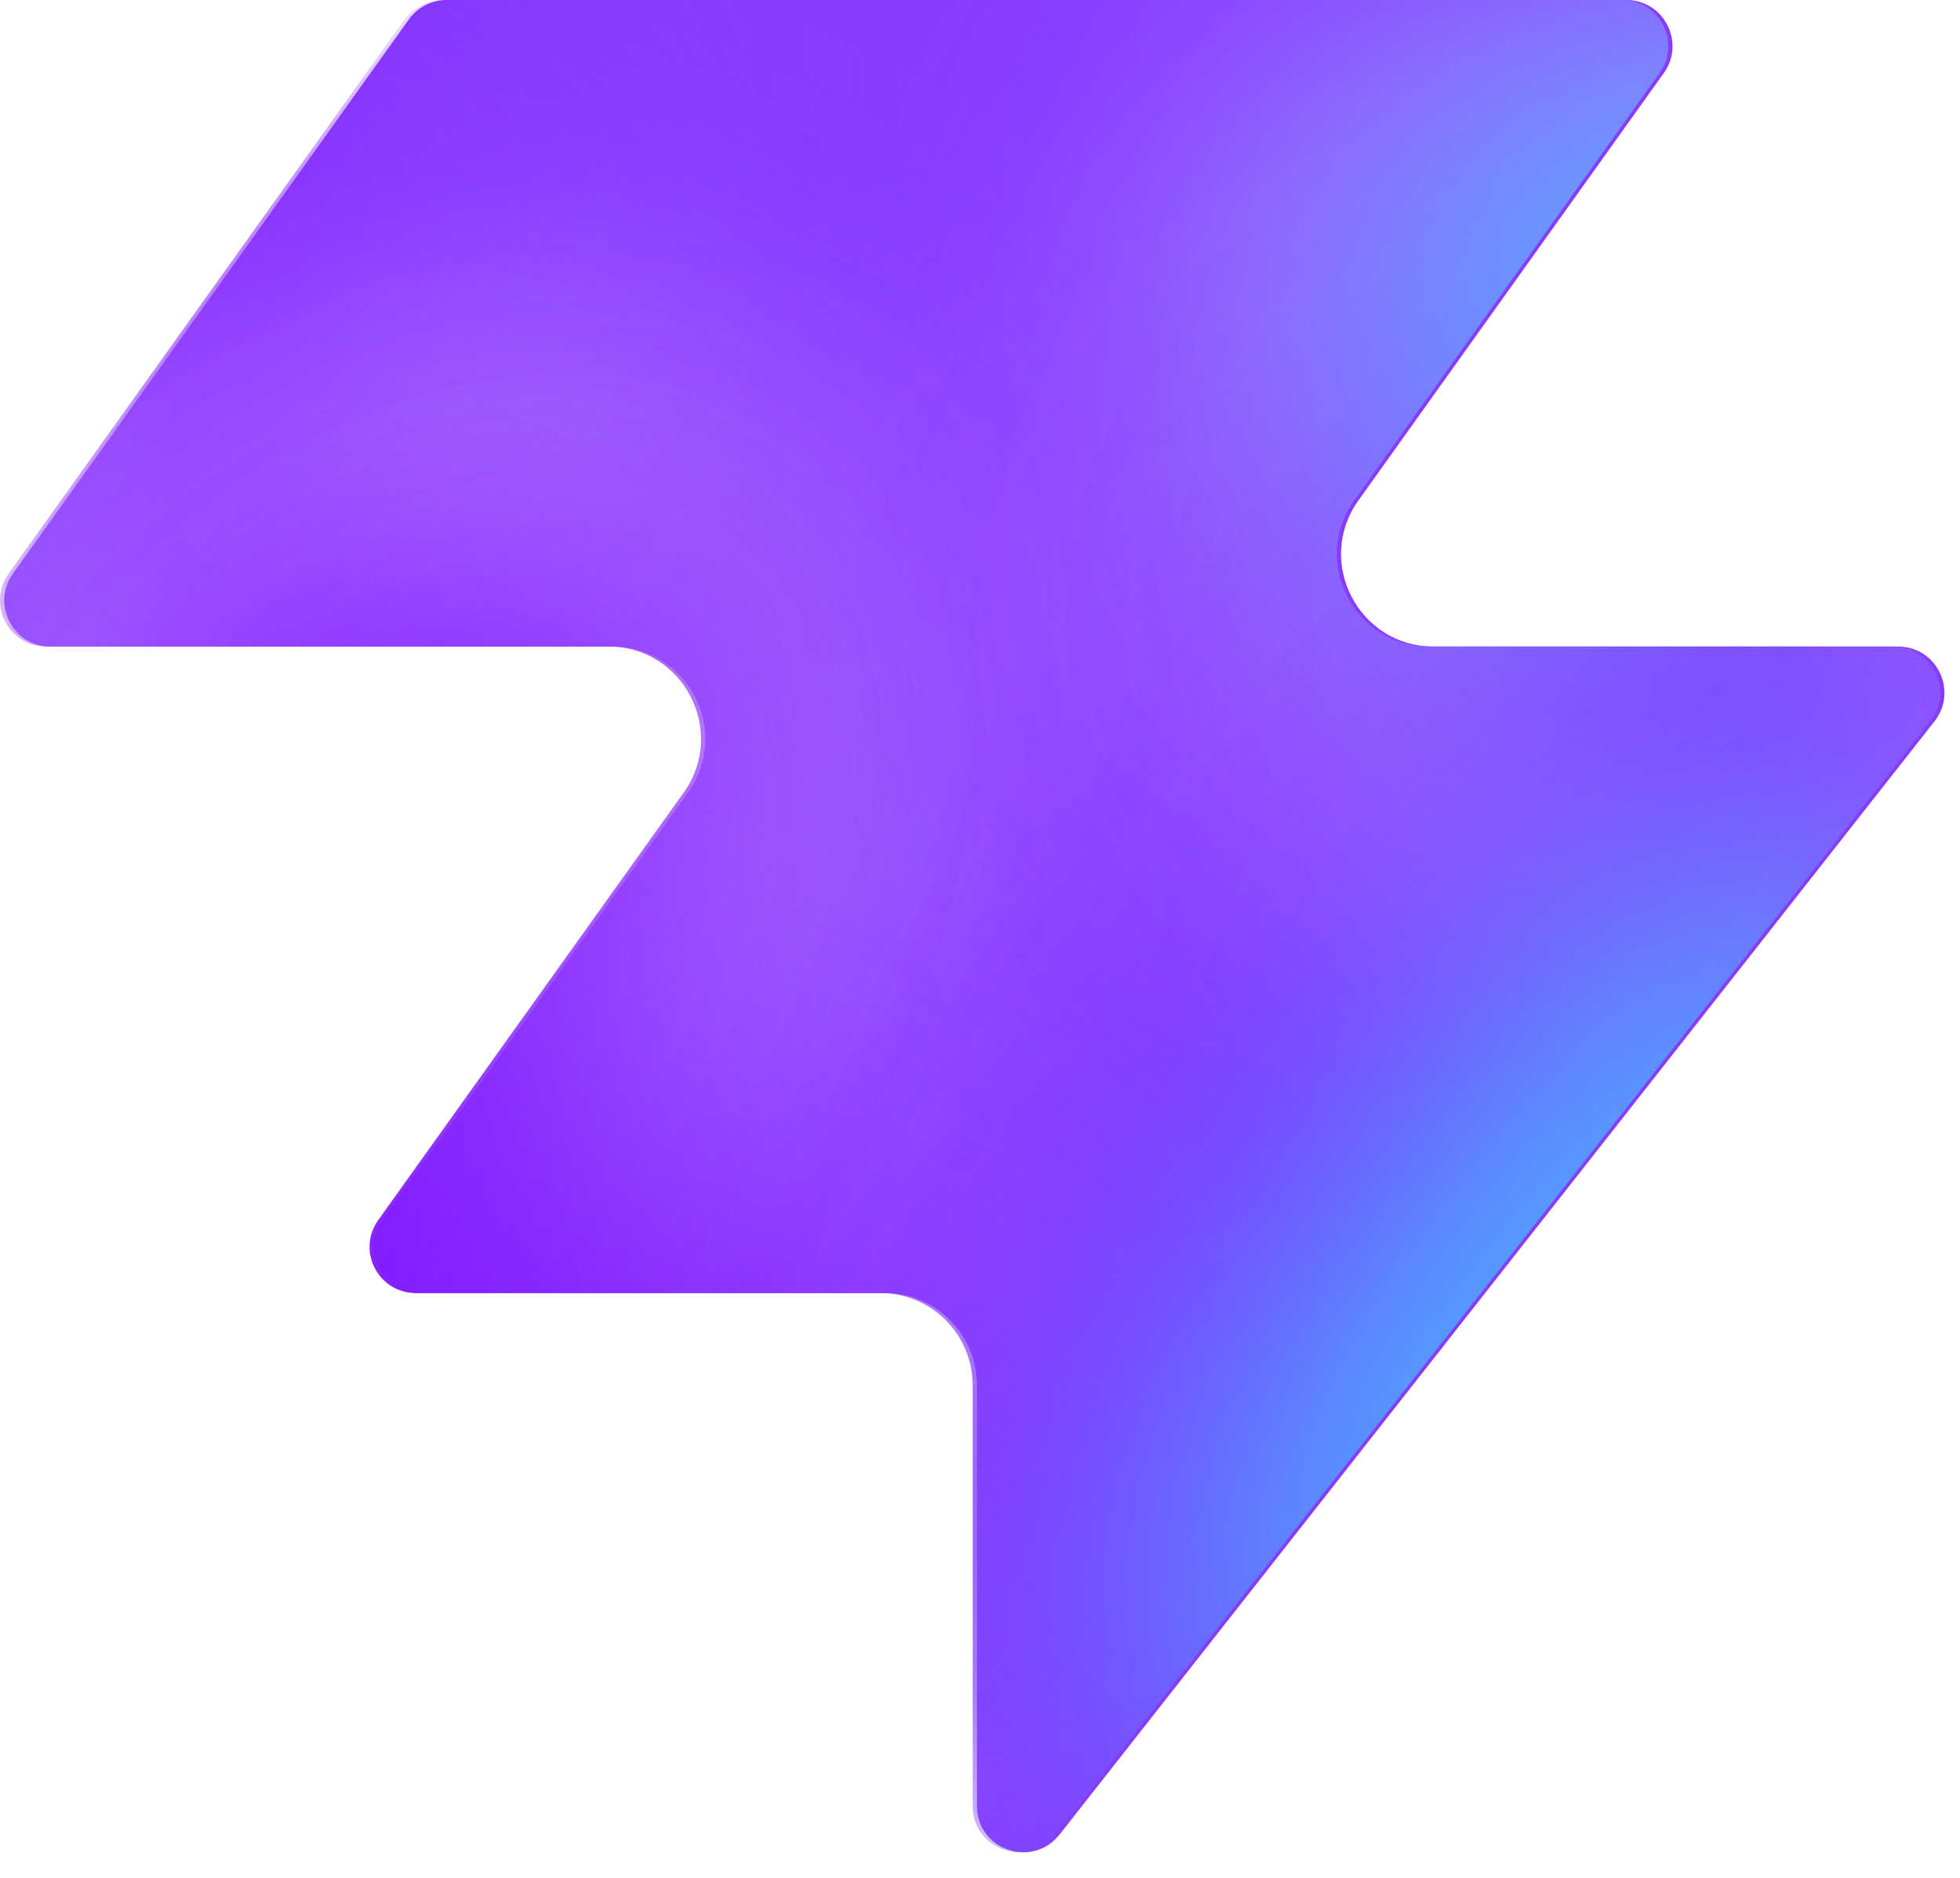
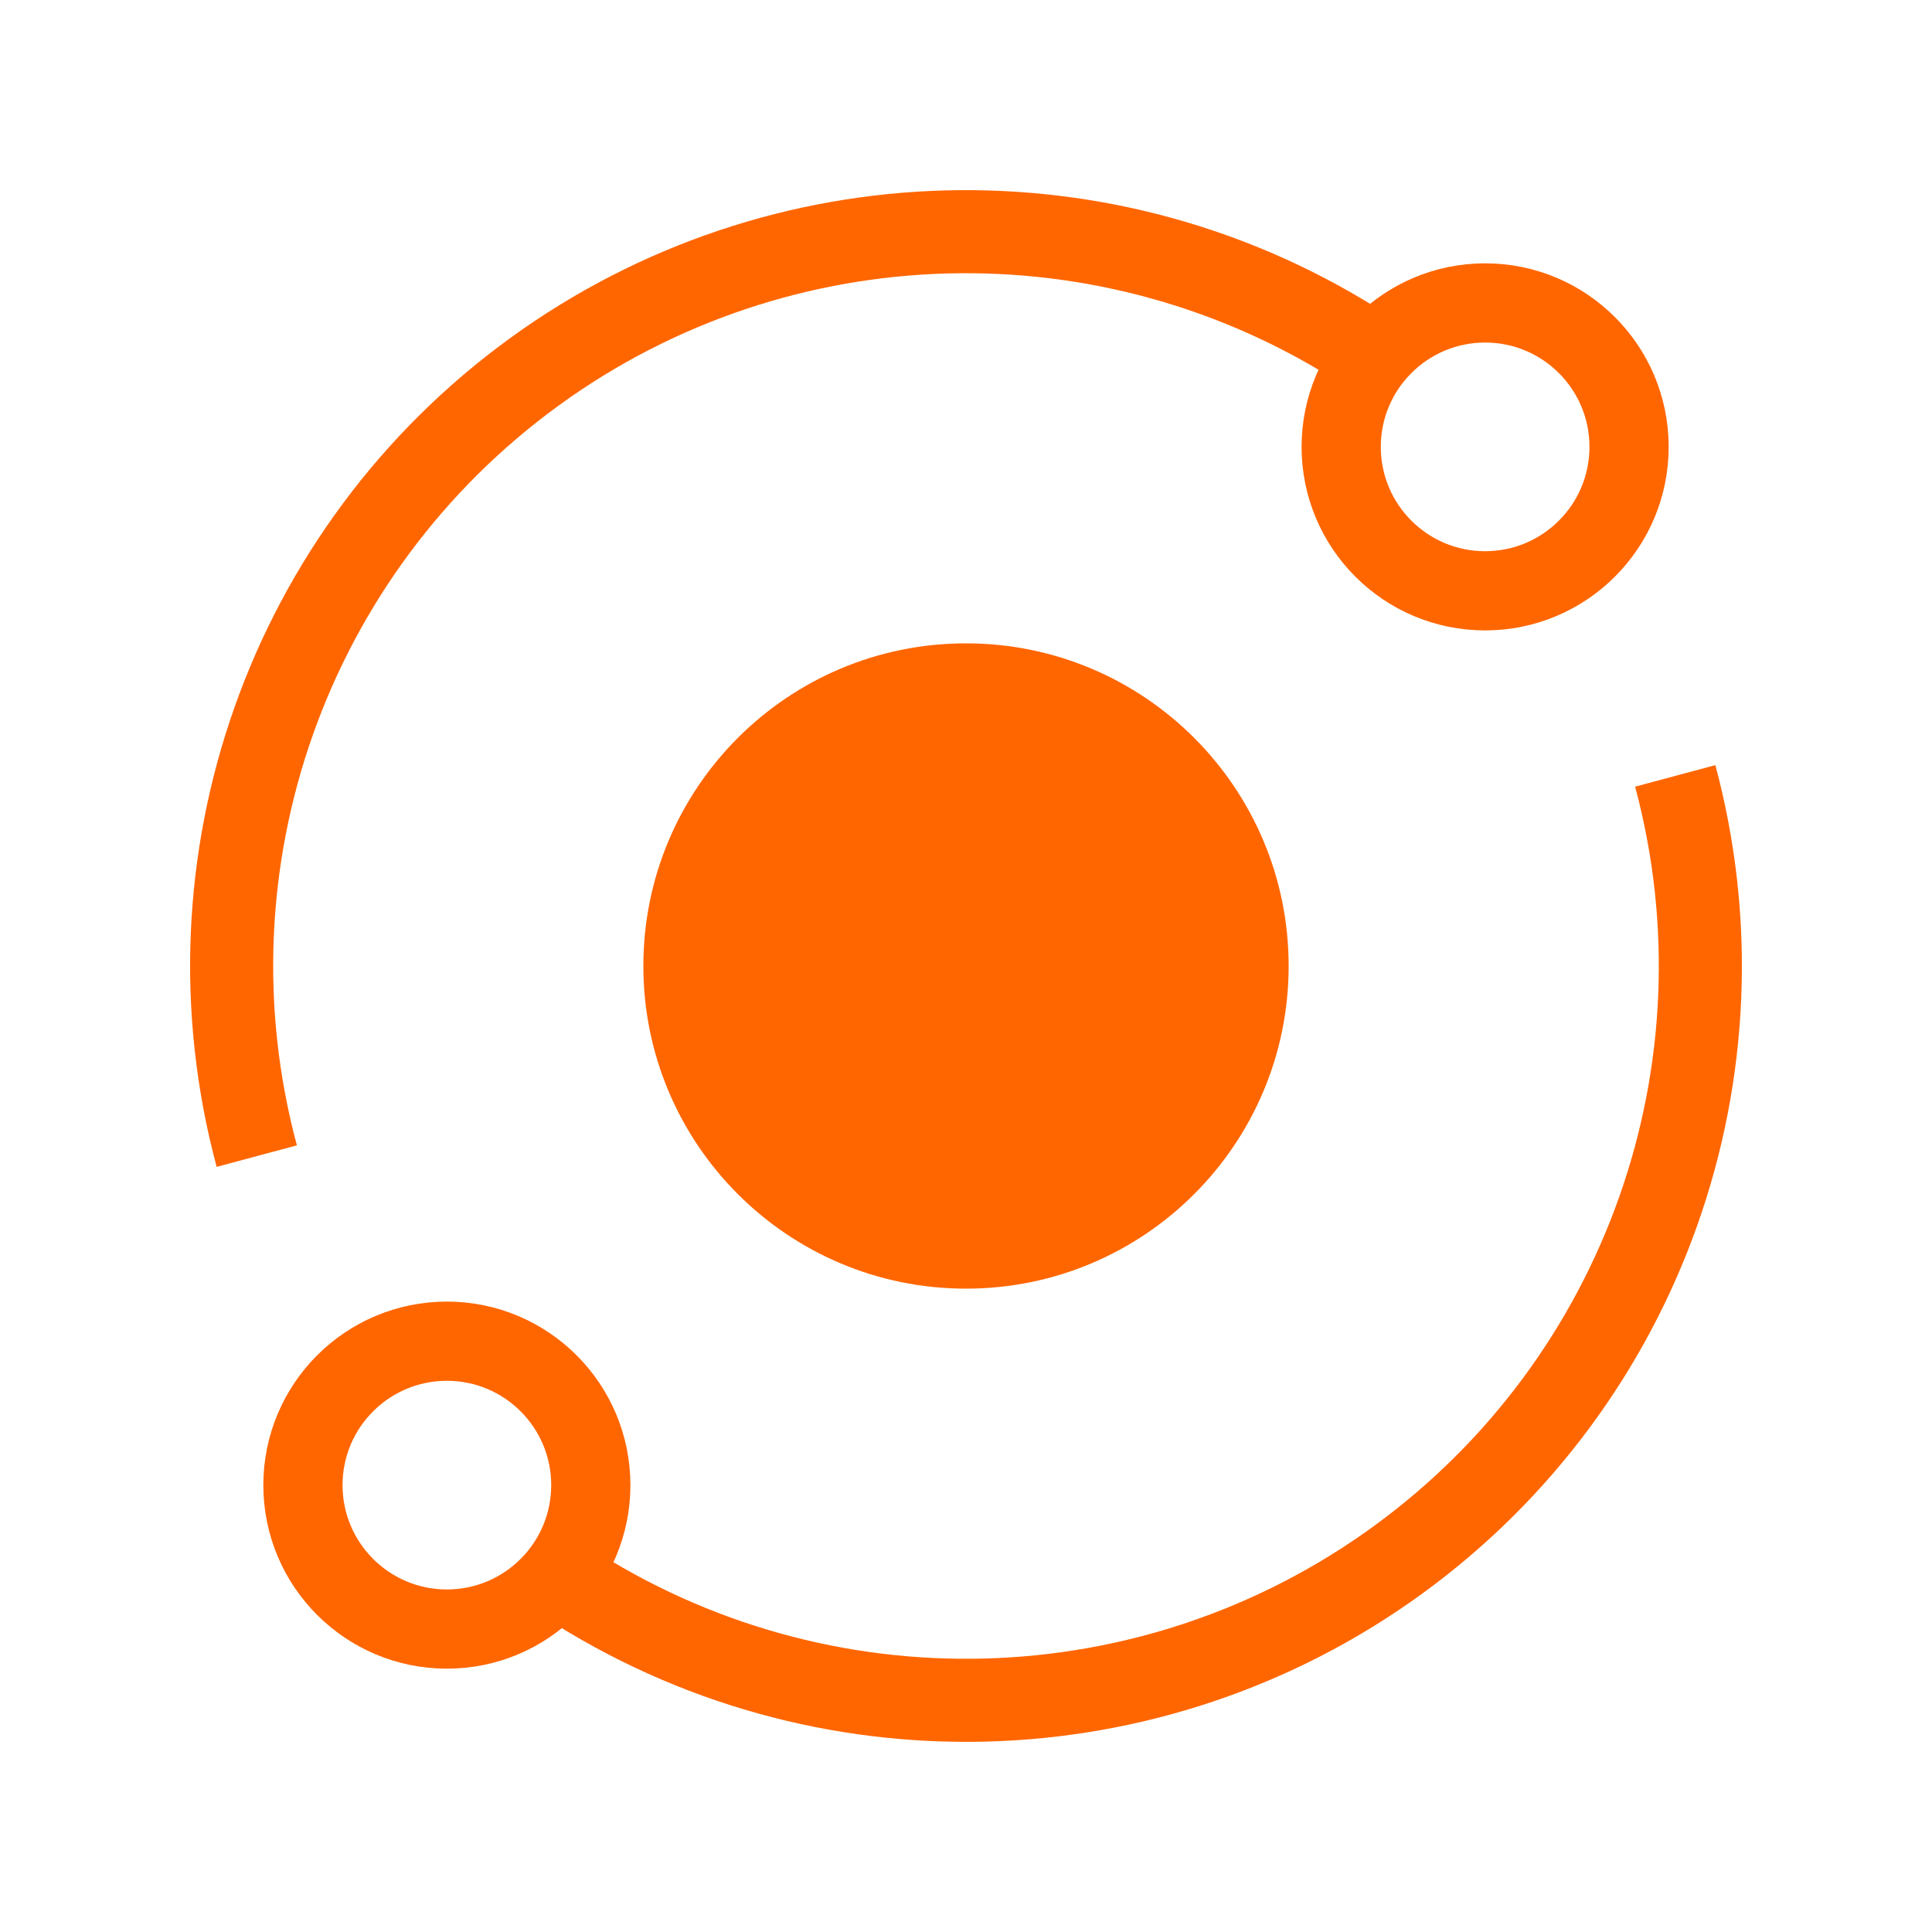
- <svg xmlns="http://www.w3.org/2000/svg" width="48" height="46" fill="none" viewBox="0 0 48 46">
-   <path fill="#863bff" d="M25.946 44.938c-.664.845-2.021.375-2.021-.698V33.937a2.26 2.26 0 0 0-2.262-2.262H10.287c-.92 0-1.456-1.04-.92-1.788l7.48-10.471c1.07-1.497 0-3.578-1.842-3.578H1.237c-.92 0-1.456-1.04-.92-1.788L10.013.474c.214-.297.556-.474.92-.474h28.894c.92 0 1.456 1.04.92 1.788l-7.48 10.471c-1.07 1.498 0 3.579 1.842 3.579h11.377c.943 0 1.473 1.088.89 1.83L25.947 44.94z" style="fill:#863bff;fill:color(display-p3 .525 .23 1);fill-opacity:1" />
-   <mask id="a" width="48" height="46" x="0" y="0" maskUnits="userSpaceOnUse" style="mask-type:alpha">
-     <path fill="#000" d="M25.842 44.938c-.664.844-2.021.375-2.021-.698V33.937a2.26 2.26 0 0 0-2.262-2.262H10.183c-.92 0-1.456-1.04-.92-1.788l7.48-10.471c1.07-1.498 0-3.579-1.842-3.579H1.133c-.92 0-1.456-1.04-.92-1.787L9.91.473c.214-.297.556-.474.92-.474h28.894c.92 0 1.456 1.04.92 1.788l-7.48 10.471c-1.07 1.498 0 3.578 1.842 3.578h11.377c.943 0 1.473 1.088.89 1.832L25.843 44.94z" style="fill:#000;fill-opacity:1" />
-   </mask>
-   <g mask="url(#a)">
-     <g filter="url(#b)">
-       <ellipse cx="5.508" cy="14.704" fill="#ede6ff" rx="5.508" ry="14.704" style="fill:#ede6ff;fill:color(display-p3 .927 .903 1);fill-opacity:1" transform="matrix(.00324 1 1 -.00324 -4.47 31.516)" />
-     </g>
-     <g filter="url(#c)">
-       <ellipse cx="10.399" cy="29.851" fill="#ede6ff" rx="10.399" ry="29.851" style="fill:#ede6ff;fill:color(display-p3 .927 .903 1);fill-opacity:1" transform="matrix(.00324 1 1 -.00324 -39.328 7.883)" />
-     </g>
-     <g filter="url(#d)">
-       <ellipse cx="5.508" cy="30.487" fill="#7e14ff" rx="5.508" ry="30.487" style="fill:#7e14ff;fill:color(display-p3 .492 .077 1);fill-opacity:1" transform="rotate(89.814 -25.913 -14.639)scale(1 -1)" />
-     </g>
-     <g filter="url(#e)">
-       <ellipse cx="5.508" cy="30.599" fill="#7e14ff" rx="5.508" ry="30.599" style="fill:#7e14ff;fill:color(display-p3 .492 .077 1);fill-opacity:1" transform="rotate(89.814 -32.644 -3.334)scale(1 -1)" />
-     </g>
-     <g filter="url(#f)">
-       <ellipse cx="5.508" cy="30.599" fill="#7e14ff" rx="5.508" ry="30.599" style="fill:#7e14ff;fill:color(display-p3 .492 .077 1);fill-opacity:1" transform="matrix(.00324 1 1 -.00324 -34.34 30.47)" />
-     </g>
-     <g filter="url(#g)">
-       <ellipse cx="14.072" cy="22.078" fill="#ede6ff" rx="14.072" ry="22.078" style="fill:#ede6ff;fill:color(display-p3 .927 .903 1);fill-opacity:1" transform="rotate(93.35 24.506 48.493)scale(-1 1)" />
-     </g>
-     <g filter="url(#h)">
-       <ellipse cx="3.47" cy="21.501" fill="#7e14ff" rx="3.47" ry="21.501" style="fill:#7e14ff;fill:color(display-p3 .492 .077 1);fill-opacity:1" transform="rotate(89.009 28.708 47.59)scale(-1 1)" />
-     </g>
-     <g filter="url(#i)">
-       <ellipse cx="3.47" cy="21.501" fill="#7e14ff" rx="3.47" ry="21.501" style="fill:#7e14ff;fill:color(display-p3 .492 .077 1);fill-opacity:1" transform="rotate(89.009 28.708 47.59)scale(-1 1)" />
-     </g>
-     <g filter="url(#j)">
-       <ellipse cx=".387" cy="8.972" fill="#7e14ff" rx="4.407" ry="29.108" style="fill:#7e14ff;fill:color(display-p3 .492 .077 1);fill-opacity:1" transform="rotate(39.51 .387 8.972)" />
-     </g>
-     <g filter="url(#k)">
-       <ellipse cx="47.523" cy="-6.092" fill="#7e14ff" rx="4.407" ry="29.108" style="fill:#7e14ff;fill:color(display-p3 .492 .077 1);fill-opacity:1" transform="rotate(37.892 47.523 -6.092)" />
-     </g>
-     <g filter="url(#l)">
-       <ellipse cx="41.412" cy="6.333" fill="#47bfff" rx="5.971" ry="9.665" style="fill:#47bfff;fill:color(display-p3 .28 .748 1);fill-opacity:1" transform="rotate(37.892 41.412 6.333)" />
-     </g>
-     <g filter="url(#m)">
-       <ellipse cx="-1.879" cy="38.332" fill="#7e14ff" rx="4.407" ry="29.108" style="fill:#7e14ff;fill:color(display-p3 .492 .077 1);fill-opacity:1" transform="rotate(37.892 -1.88 38.332)" />
-     </g>
-     <g filter="url(#n)">
-       <ellipse cx="-1.879" cy="38.332" fill="#7e14ff" rx="4.407" ry="29.108" style="fill:#7e14ff;fill:color(display-p3 .492 .077 1);fill-opacity:1" transform="rotate(37.892 -1.88 38.332)" />
-     </g>
-     <g filter="url(#o)">
-       <ellipse cx="35.651" cy="29.907" fill="#7e14ff" rx="4.407" ry="29.108" style="fill:#7e14ff;fill:color(display-p3 .492 .077 1);fill-opacity:1" transform="rotate(37.892 35.651 29.907)" />
-     </g>
-     <g filter="url(#p)">
-       <ellipse cx="38.418" cy="32.4" fill="#47bfff" rx="5.971" ry="15.297" style="fill:#47bfff;fill:color(display-p3 .28 .748 1);fill-opacity:1" transform="rotate(37.892 38.418 32.4)" />
-     </g>
+ <svg xmlns="http://www.w3.org/2000/svg" viewBox="0 0 100 100" fill="none">
+   <circle cx="50" cy="50" r="16.7" fill="#ff6600" />
+   <g class="orbit" fill="none" stroke="#ff6600">
+     <path d="M13.29 59.84A38 38 0 0 1 70.7 18.13" stroke-width="4.3" />
+     <path d="M86.71 40.16A38 38 0 0 1 29.3 81.87" stroke-width="4.3" />
+     <circle cx="76.87" cy="23.13" r="7.45" stroke-width="4.1" />
+     <circle cx="23.13" cy="76.87" r="7.45" stroke-width="4.1" />
  </g>
-   <defs>
-     <filter id="b" width="60.045" height="41.654" x="-19.77" y="16.149" color-interpolation-filters="sRGB" filterUnits="userSpaceOnUse">
-       <feFlood flood-opacity="0" result="BackgroundImageFix" />
-       <feBlend in="SourceGraphic" in2="BackgroundImageFix" result="shape" />
-       <feGaussianBlur result="effect1_foregroundBlur_2002_17158" stdDeviation="7.659" />
-     </filter>
-     <filter id="c" width="90.34" height="51.437" x="-54.613" y="-7.533" color-interpolation-filters="sRGB" filterUnits="userSpaceOnUse">
-       <feFlood flood-opacity="0" result="BackgroundImageFix" />
-       <feBlend in="SourceGraphic" in2="BackgroundImageFix" result="shape" />
-       <feGaussianBlur result="effect1_foregroundBlur_2002_17158" stdDeviation="7.659" />
-     </filter>
-     <filter id="d" width="79.355" height="29.4" x="-49.64" y="2.03" color-interpolation-filters="sRGB" filterUnits="userSpaceOnUse">
-       <feFlood flood-opacity="0" result="BackgroundImageFix" />
-       <feBlend in="SourceGraphic" in2="BackgroundImageFix" result="shape" />
-       <feGaussianBlur result="effect1_foregroundBlur_2002_17158" stdDeviation="4.596" />
-     </filter>
-     <filter id="e" width="79.579" height="29.4" x="-45.045" y="20.029" color-interpolation-filters="sRGB" filterUnits="userSpaceOnUse">
-       <feFlood flood-opacity="0" result="BackgroundImageFix" />
-       <feBlend in="SourceGraphic" in2="BackgroundImageFix" result="shape" />
-       <feGaussianBlur result="effect1_foregroundBlur_2002_17158" stdDeviation="4.596" />
-     </filter>
-     <filter id="f" width="79.579" height="29.4" x="-43.513" y="21.178" color-interpolation-filters="sRGB" filterUnits="userSpaceOnUse">
-       <feFlood flood-opacity="0" result="BackgroundImageFix" />
-       <feBlend in="SourceGraphic" in2="BackgroundImageFix" result="shape" />
-       <feGaussianBlur result="effect1_foregroundBlur_2002_17158" stdDeviation="4.596" />
-     </filter>
-     <filter id="g" width="74.749" height="58.852" x="15.756" y="-17.901" color-interpolation-filters="sRGB" filterUnits="userSpaceOnUse">
-       <feFlood flood-opacity="0" result="BackgroundImageFix" />
-       <feBlend in="SourceGraphic" in2="BackgroundImageFix" result="shape" />
-       <feGaussianBlur result="effect1_foregroundBlur_2002_17158" stdDeviation="7.659" />
-     </filter>
-     <filter id="h" width="61.377" height="25.362" x="23.548" y="2.284" color-interpolation-filters="sRGB" filterUnits="userSpaceOnUse">
-       <feFlood flood-opacity="0" result="BackgroundImageFix" />
-       <feBlend in="SourceGraphic" in2="BackgroundImageFix" result="shape" />
-       <feGaussianBlur result="effect1_foregroundBlur_2002_17158" stdDeviation="4.596" />
-     </filter>
-     <filter id="i" width="61.377" height="25.362" x="23.548" y="2.284" color-interpolation-filters="sRGB" filterUnits="userSpaceOnUse">
-       <feFlood flood-opacity="0" result="BackgroundImageFix" />
-       <feBlend in="SourceGraphic" in2="BackgroundImageFix" result="shape" />
-       <feGaussianBlur result="effect1_foregroundBlur_2002_17158" stdDeviation="4.596" />
-     </filter>
-     <filter id="j" width="56.045" height="63.649" x="-27.636" y="-22.853" color-interpolation-filters="sRGB" filterUnits="userSpaceOnUse">
-       <feFlood flood-opacity="0" result="BackgroundImageFix" />
-       <feBlend in="SourceGraphic" in2="BackgroundImageFix" result="shape" />
-       <feGaussianBlur result="effect1_foregroundBlur_2002_17158" stdDeviation="4.596" />
-     </filter>
-     <filter id="k" width="54.814" height="64.646" x="20.116" y="-38.415" color-interpolation-filters="sRGB" filterUnits="userSpaceOnUse">
-       <feFlood flood-opacity="0" result="BackgroundImageFix" />
-       <feBlend in="SourceGraphic" in2="BackgroundImageFix" result="shape" />
-       <feGaussianBlur result="effect1_foregroundBlur_2002_17158" stdDeviation="4.596" />
-     </filter>
-     <filter id="l" width="33.541" height="35.313" x="24.641" y="-11.323" color-interpolation-filters="sRGB" filterUnits="userSpaceOnUse">
-       <feFlood flood-opacity="0" result="BackgroundImageFix" />
-       <feBlend in="SourceGraphic" in2="BackgroundImageFix" result="shape" />
-       <feGaussianBlur result="effect1_foregroundBlur_2002_17158" stdDeviation="4.596" />
-     </filter>
-     <filter id="m" width="54.814" height="64.646" x="-29.286" y="6.009" color-interpolation-filters="sRGB" filterUnits="userSpaceOnUse">
-       <feFlood flood-opacity="0" result="BackgroundImageFix" />
-       <feBlend in="SourceGraphic" in2="BackgroundImageFix" result="shape" />
-       <feGaussianBlur result="effect1_foregroundBlur_2002_17158" stdDeviation="4.596" />
-     </filter>
-     <filter id="n" width="54.814" height="64.646" x="-29.286" y="6.009" color-interpolation-filters="sRGB" filterUnits="userSpaceOnUse">
-       <feFlood flood-opacity="0" result="BackgroundImageFix" />
-       <feBlend in="SourceGraphic" in2="BackgroundImageFix" result="shape" />
-       <feGaussianBlur result="effect1_foregroundBlur_2002_17158" stdDeviation="4.596" />
-     </filter>
-     <filter id="o" width="54.814" height="64.646" x="8.244" y="-2.416" color-interpolation-filters="sRGB" filterUnits="userSpaceOnUse">
-       <feFlood flood-opacity="0" result="BackgroundImageFix" />
-       <feBlend in="SourceGraphic" in2="BackgroundImageFix" result="shape" />
-       <feGaussianBlur result="effect1_foregroundBlur_2002_17158" stdDeviation="4.596" />
-     </filter>
-     <filter id="p" width="39.409" height="43.623" x="18.713" y="10.588" color-interpolation-filters="sRGB" filterUnits="userSpaceOnUse">
-       <feFlood flood-opacity="0" result="BackgroundImageFix" />
-       <feBlend in="SourceGraphic" in2="BackgroundImageFix" result="shape" />
-       <feGaussianBlur result="effect1_foregroundBlur_2002_17158" stdDeviation="4.596" />
-     </filter>
-   </defs>
</svg>
